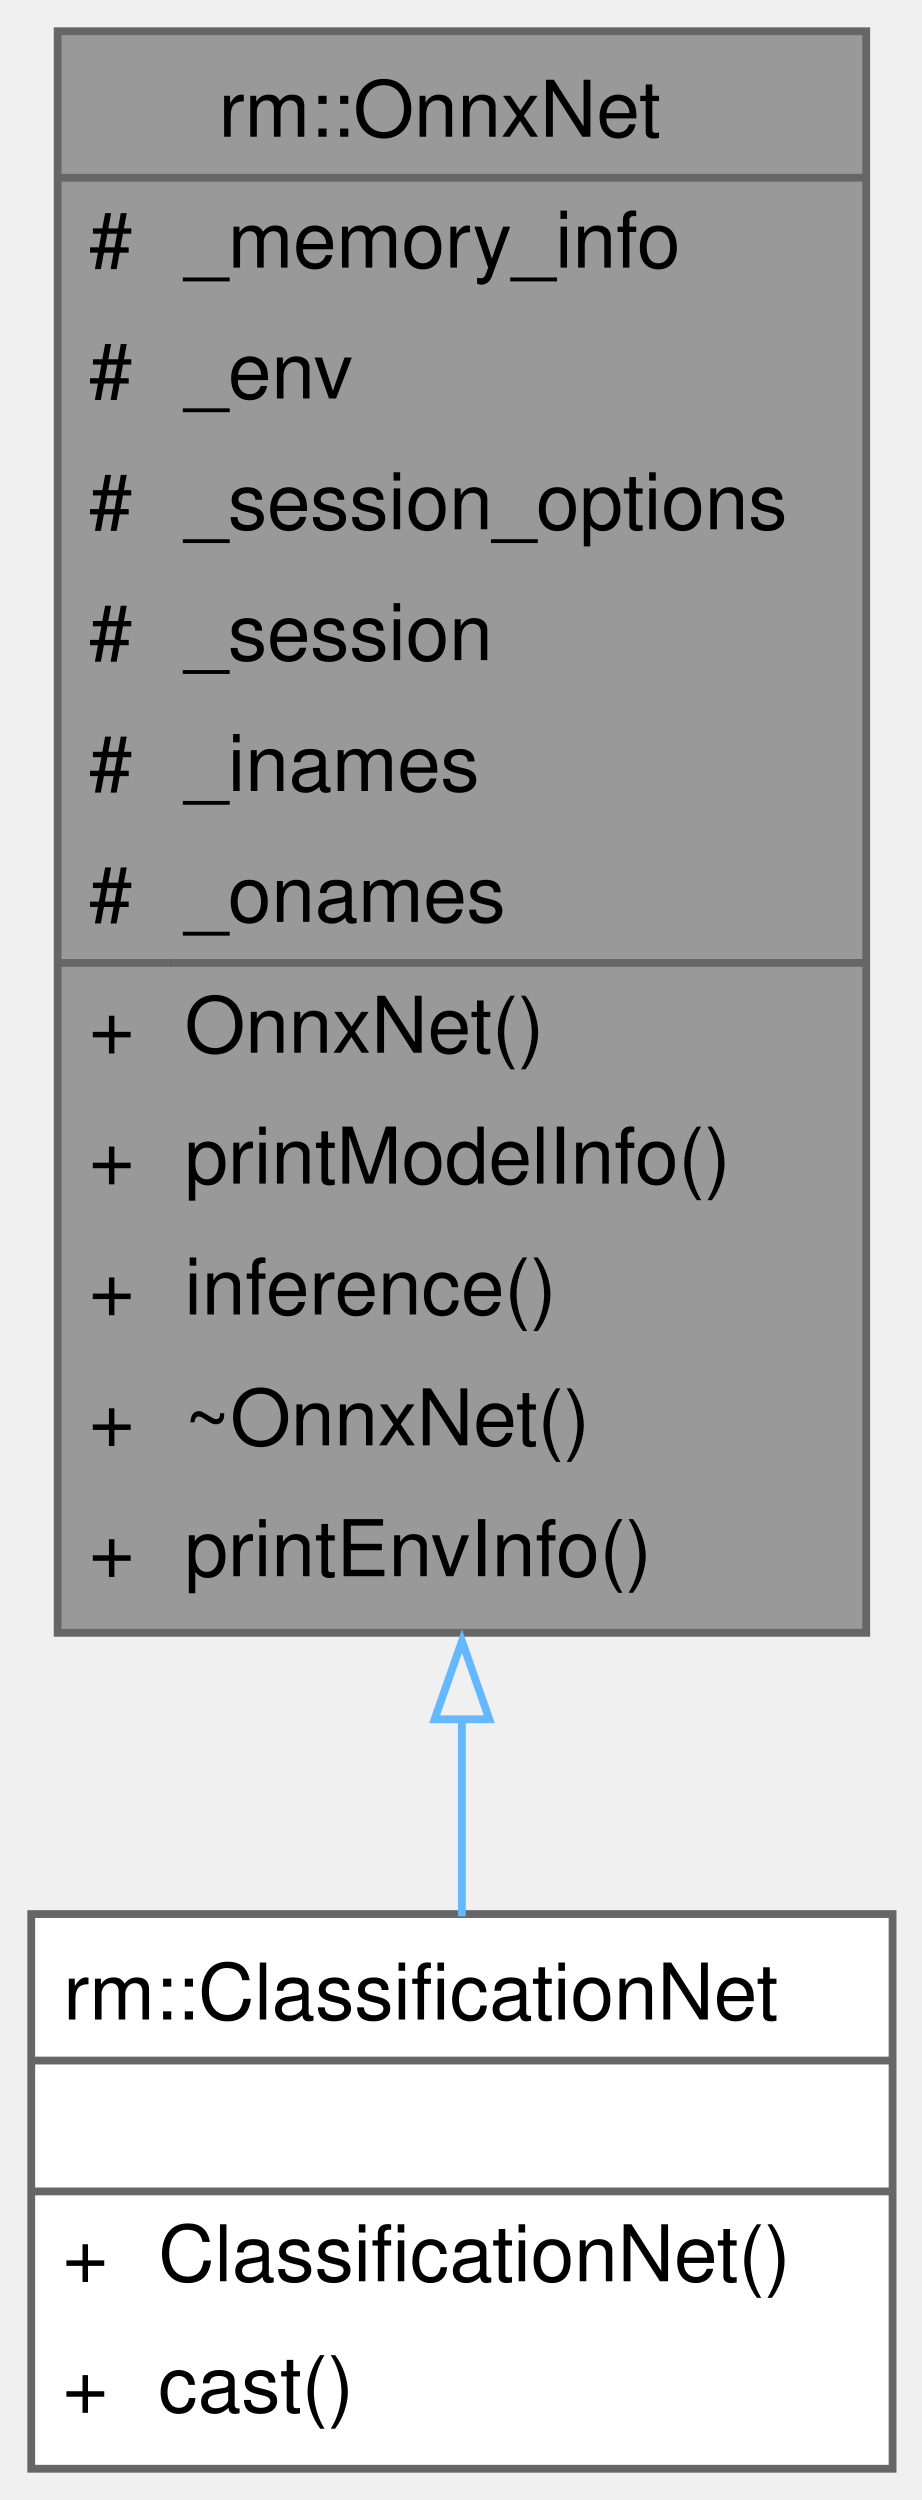
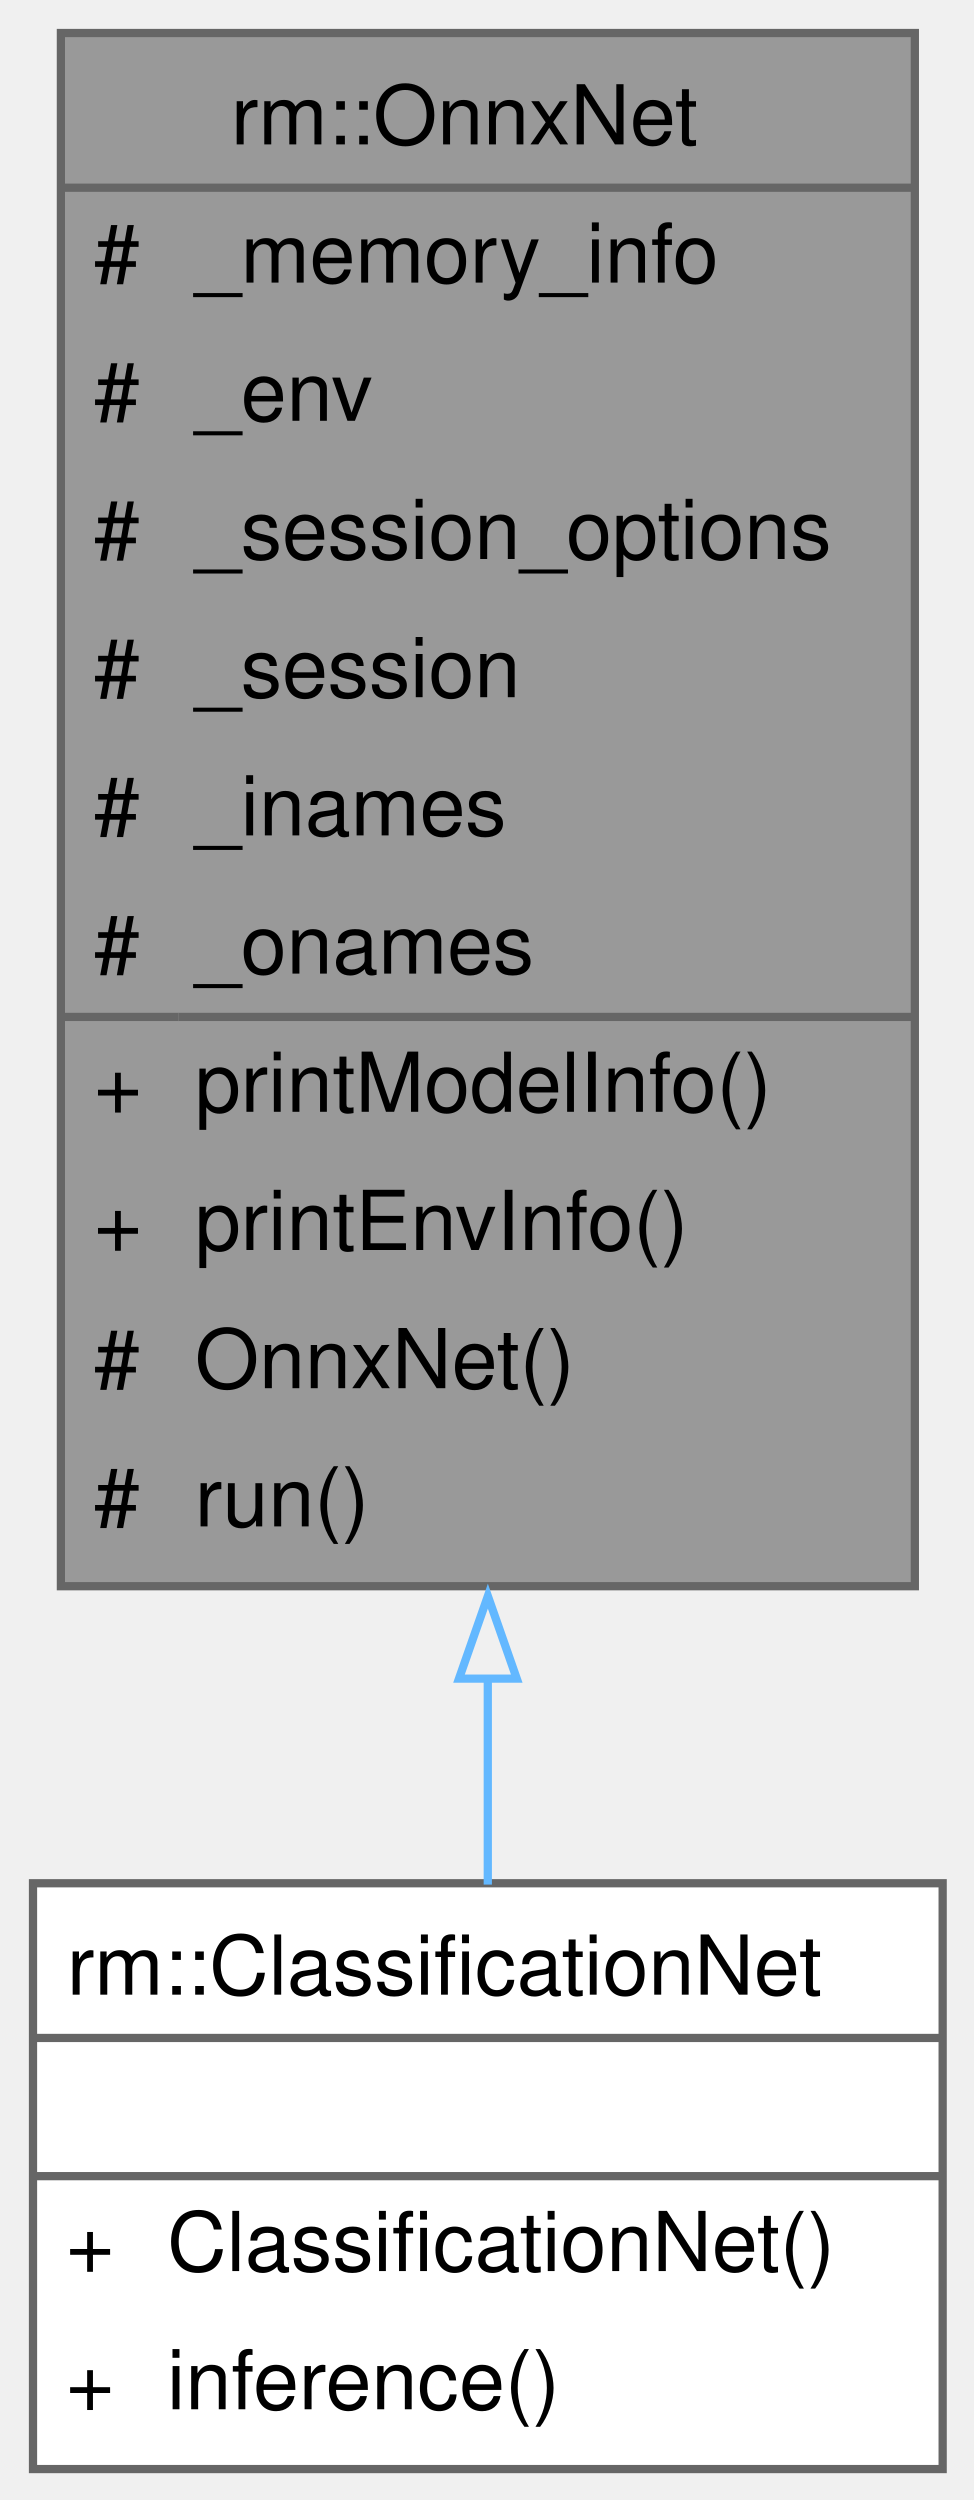
- <svg xmlns="http://www.w3.org/2000/svg" xmlns:xlink="http://www.w3.org/1999/xlink" width="118pt" height="320pt" viewBox="0.00 0.00 118.00 320.00">
-   <g id="graph0" class="graph" transform="scale(1 1) rotate(0) translate(4 316)">
+ <svg xmlns="http://www.w3.org/2000/svg" xmlns:xlink="http://www.w3.org/1999/xlink" width="118pt" height="303pt" viewBox="0.00 0.00 118.00 303.00">
+   <g id="graph0" class="graph" transform="scale(1 1) rotate(0) translate(4 299.25)">
    <g id="Node000001" class="node">
      <g id="a_Node000001">
        <a xlink:title="ONNX-Runtime (Ort) 部署库基类 microsoft23ort">
-           <polygon fill="#999999" stroke="none" points="106.88,-312 3.38,-312 3.38,-107 106.88,-107 106.88,-312" />
-           <text xml:space="preserve" text-anchor="start" x="24" y="-298.5" font-family="Helvetica,sans-Serif" font-size="10.00">rm::OnnxNet</text>
-           <text xml:space="preserve" text-anchor="start" x="7.38" y="-281.75" font-family="Helvetica,sans-Serif" font-size="10.00">#</text>
-           <text xml:space="preserve" text-anchor="start" x="19.62" y="-281.75" font-family="Helvetica,sans-Serif" font-size="10.00">_memory_info</text>
+           <polygon fill="#999999" stroke="none" points="106.88,-295.25 3.38,-295.25 3.38,-107 106.88,-107 106.88,-295.25" />
+           <text xml:space="preserve" text-anchor="start" x="24" y="-281.75" font-family="Helvetica,sans-Serif" font-size="10.00">rm::OnnxNet</text>
          <text xml:space="preserve" text-anchor="start" x="7.38" y="-265" font-family="Helvetica,sans-Serif" font-size="10.00">#</text>
-           <text xml:space="preserve" text-anchor="start" x="19.62" y="-265" font-family="Helvetica,sans-Serif" font-size="10.00">_env</text>
+           <text xml:space="preserve" text-anchor="start" x="19.62" y="-265" font-family="Helvetica,sans-Serif" font-size="10.00">_memory_info</text>
          <text xml:space="preserve" text-anchor="start" x="7.38" y="-248.25" font-family="Helvetica,sans-Serif" font-size="10.00">#</text>
-           <text xml:space="preserve" text-anchor="start" x="19.62" y="-248.25" font-family="Helvetica,sans-Serif" font-size="10.00">_session_options</text>
+           <text xml:space="preserve" text-anchor="start" x="19.62" y="-248.25" font-family="Helvetica,sans-Serif" font-size="10.00">_env</text>
          <text xml:space="preserve" text-anchor="start" x="7.38" y="-231.5" font-family="Helvetica,sans-Serif" font-size="10.00">#</text>
-           <text xml:space="preserve" text-anchor="start" x="19.62" y="-231.5" font-family="Helvetica,sans-Serif" font-size="10.00">_session</text>
+           <text xml:space="preserve" text-anchor="start" x="19.62" y="-231.5" font-family="Helvetica,sans-Serif" font-size="10.00">_session_options</text>
          <text xml:space="preserve" text-anchor="start" x="7.38" y="-214.75" font-family="Helvetica,sans-Serif" font-size="10.00">#</text>
-           <text xml:space="preserve" text-anchor="start" x="19.62" y="-214.75" font-family="Helvetica,sans-Serif" font-size="10.00">_inames</text>
+           <text xml:space="preserve" text-anchor="start" x="19.62" y="-214.75" font-family="Helvetica,sans-Serif" font-size="10.00">_session</text>
          <text xml:space="preserve" text-anchor="start" x="7.38" y="-198" font-family="Helvetica,sans-Serif" font-size="10.00">#</text>
-           <text xml:space="preserve" text-anchor="start" x="19.62" y="-198" font-family="Helvetica,sans-Serif" font-size="10.00">_onames</text>
-           <text xml:space="preserve" text-anchor="start" x="7.38" y="-181.25" font-family="Helvetica,sans-Serif" font-size="10.00">+</text>
-           <text xml:space="preserve" text-anchor="start" x="19.62" y="-181.25" font-family="Helvetica,sans-Serif" font-size="10.00">OnnxNet()</text>
+           <text xml:space="preserve" text-anchor="start" x="19.62" y="-198" font-family="Helvetica,sans-Serif" font-size="10.00">_inames</text>
+           <text xml:space="preserve" text-anchor="start" x="7.38" y="-181.25" font-family="Helvetica,sans-Serif" font-size="10.00">#</text>
+           <text xml:space="preserve" text-anchor="start" x="19.62" y="-181.25" font-family="Helvetica,sans-Serif" font-size="10.00">_onames</text>
          <text xml:space="preserve" text-anchor="start" x="7.38" y="-164.5" font-family="Helvetica,sans-Serif" font-size="10.00">+</text>
          <text xml:space="preserve" text-anchor="start" x="19.62" y="-164.5" font-family="Helvetica,sans-Serif" font-size="10.00">printModelInfo()</text>
          <text xml:space="preserve" text-anchor="start" x="7.38" y="-147.75" font-family="Helvetica,sans-Serif" font-size="10.00">+</text>
-           <text xml:space="preserve" text-anchor="start" x="19.62" y="-147.75" font-family="Helvetica,sans-Serif" font-size="10.00">inference()</text>
-           <text xml:space="preserve" text-anchor="start" x="7.38" y="-131" font-family="Helvetica,sans-Serif" font-size="10.00">+</text>
-           <text xml:space="preserve" text-anchor="start" x="19.62" y="-131" font-family="Helvetica,sans-Serif" font-size="10.00">~OnnxNet()</text>
-           <text xml:space="preserve" text-anchor="start" x="7.38" y="-114.25" font-family="Helvetica,sans-Serif" font-size="10.00">+</text>
-           <text xml:space="preserve" text-anchor="start" x="19.62" y="-114.25" font-family="Helvetica,sans-Serif" font-size="10.00">printEnvInfo()</text>
-           <polygon fill="#666666" stroke="#666666" points="3.38,-293.25 3.38,-293.25 106.88,-293.25 106.88,-293.25 3.38,-293.25" />
-           <polygon fill="#666666" stroke="#666666" points="3.38,-192.75 3.38,-192.75 17.62,-192.75 17.62,-192.75 3.38,-192.75" />
-           <polygon fill="#666666" stroke="#666666" points="17.62,-192.75 17.62,-192.75 106.88,-192.75 106.88,-192.75 17.62,-192.75" />
-           <polygon fill="none" stroke="#666666" points="3.38,-107 3.38,-312 106.88,-312 106.88,-107 3.38,-107" />
+           <text xml:space="preserve" text-anchor="start" x="19.62" y="-147.75" font-family="Helvetica,sans-Serif" font-size="10.00">printEnvInfo()</text>
+           <text xml:space="preserve" text-anchor="start" x="7.38" y="-131" font-family="Helvetica,sans-Serif" font-size="10.00">#</text>
+           <text xml:space="preserve" text-anchor="start" x="19.62" y="-131" font-family="Helvetica,sans-Serif" font-size="10.00">OnnxNet()</text>
+           <text xml:space="preserve" text-anchor="start" x="7.38" y="-114.25" font-family="Helvetica,sans-Serif" font-size="10.00">#</text>
+           <text xml:space="preserve" text-anchor="start" x="19.62" y="-114.25" font-family="Helvetica,sans-Serif" font-size="10.00">run()</text>
+           <polygon fill="#666666" stroke="#666666" points="3.38,-276.5 3.38,-276.5 106.88,-276.5 106.88,-276.5 3.38,-276.5" />
+           <polygon fill="#666666" stroke="#666666" points="3.38,-176 3.38,-176 17.62,-176 17.62,-176 3.38,-176" />
+           <polygon fill="#666666" stroke="#666666" points="17.62,-176 17.62,-176 106.88,-176 106.88,-176 17.62,-176" />
+           <polygon fill="none" stroke="#666666" points="3.38,-107 3.38,-295.25 106.88,-295.25 106.88,-107 3.38,-107" />
        </a>
      </g>
    </g>
    <g id="Node000002" class="node">
      <g id="a_Node000002">
        <a xlink:href="../../d4/de6/classrm_1_1ClassificationNet.html" target="_top" xlink:title="分类网络推理类">
          <polygon fill="white" stroke="none" points="110.25,-71 0,-71 0,0 110.25,0 110.25,-71" />
          <text xml:space="preserve" text-anchor="start" x="4.12" y="-57.5" font-family="Helvetica,sans-Serif" font-size="10.00">rm::ClassificationNet</text>
          <text xml:space="preserve" text-anchor="start" x="53.62" y="-40.75" font-family="Helvetica,sans-Serif" font-size="10.00"> </text>
          <text xml:space="preserve" text-anchor="start" x="4" y="-24" font-family="Helvetica,sans-Serif" font-size="10.00">+</text>
          <text xml:space="preserve" text-anchor="start" x="16.25" y="-24" font-family="Helvetica,sans-Serif" font-size="10.00">ClassificationNet()</text>
          <text xml:space="preserve" text-anchor="start" x="4" y="-7.25" font-family="Helvetica,sans-Serif" font-size="10.00">+</text>
-           <text xml:space="preserve" text-anchor="start" x="16.25" y="-7.25" font-family="Helvetica,sans-Serif" font-size="10.00">cast()</text>
+           <text xml:space="preserve" text-anchor="start" x="16.25" y="-7.25" font-family="Helvetica,sans-Serif" font-size="10.00">inference()</text>
          <polygon fill="#666666" stroke="#666666" points="0,-52.25 0,-52.25 110.25,-52.25 110.25,-52.25 0,-52.25" />
          <polygon fill="#666666" stroke="#666666" points="0,-35.5 0,-35.5 110.25,-35.5 110.25,-35.5 0,-35.5" />
          <polygon fill="none" stroke="#666666" points="0,0 0,-71 110.25,-71 110.25,0 0,0" />
        </a>
      </g>
    </g>
    <g id="edge1_Node000001_Node000002" class="edge">
      <g id="a_edge1_Node000001_Node000002">
        <a xlink:title=" ">
-           <path fill="none" stroke="#63b8ff" d="M55.12,-96.19C55.12,-87.11 55.12,-78.46 55.12,-70.71" />
-           <polygon fill="none" stroke="#63b8ff" points="51.63,-95.94 55.13,-105.94 58.63,-95.94 51.63,-95.94" />
+           <path fill="none" stroke="#63b8ff" d="M55.12,-95.89C55.12,-87 55.12,-78.49 55.12,-70.84" />
+           <polygon fill="none" stroke="#63b8ff" points="51.63,-95.8 55.13,-105.8 58.63,-95.8 51.63,-95.8" />
        </a>
      </g>
    </g>
  </g>
</svg>
